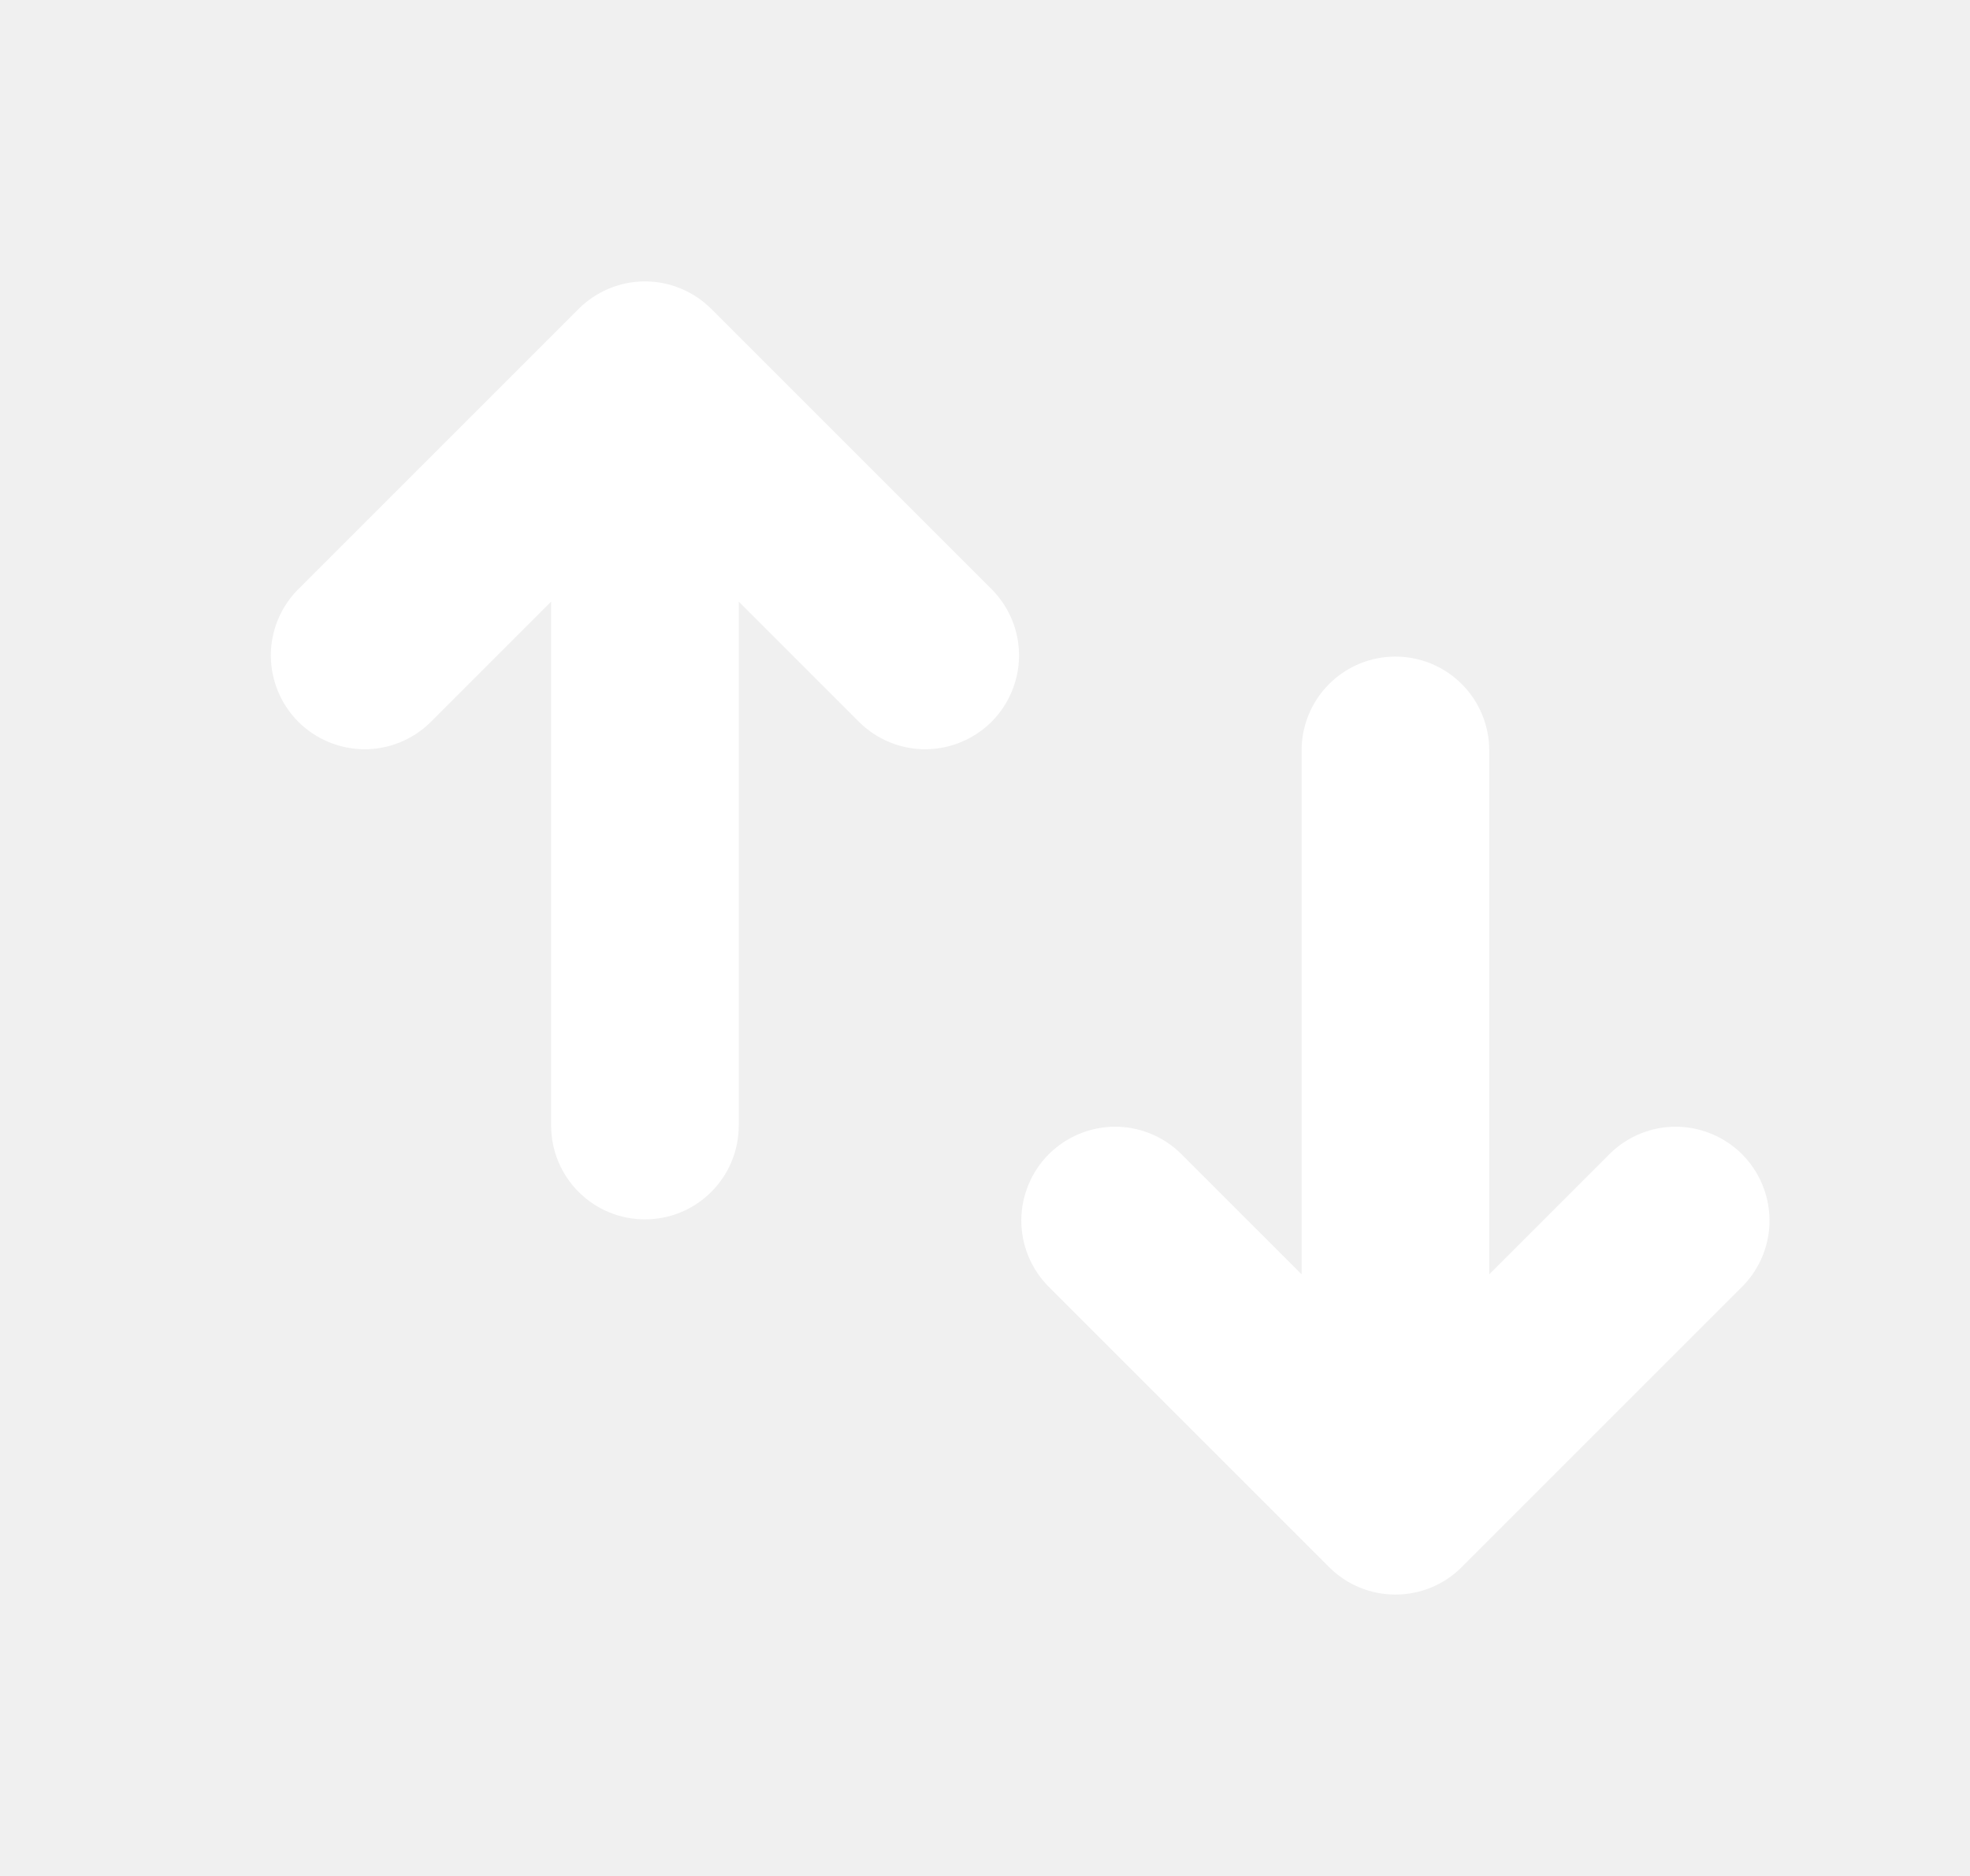
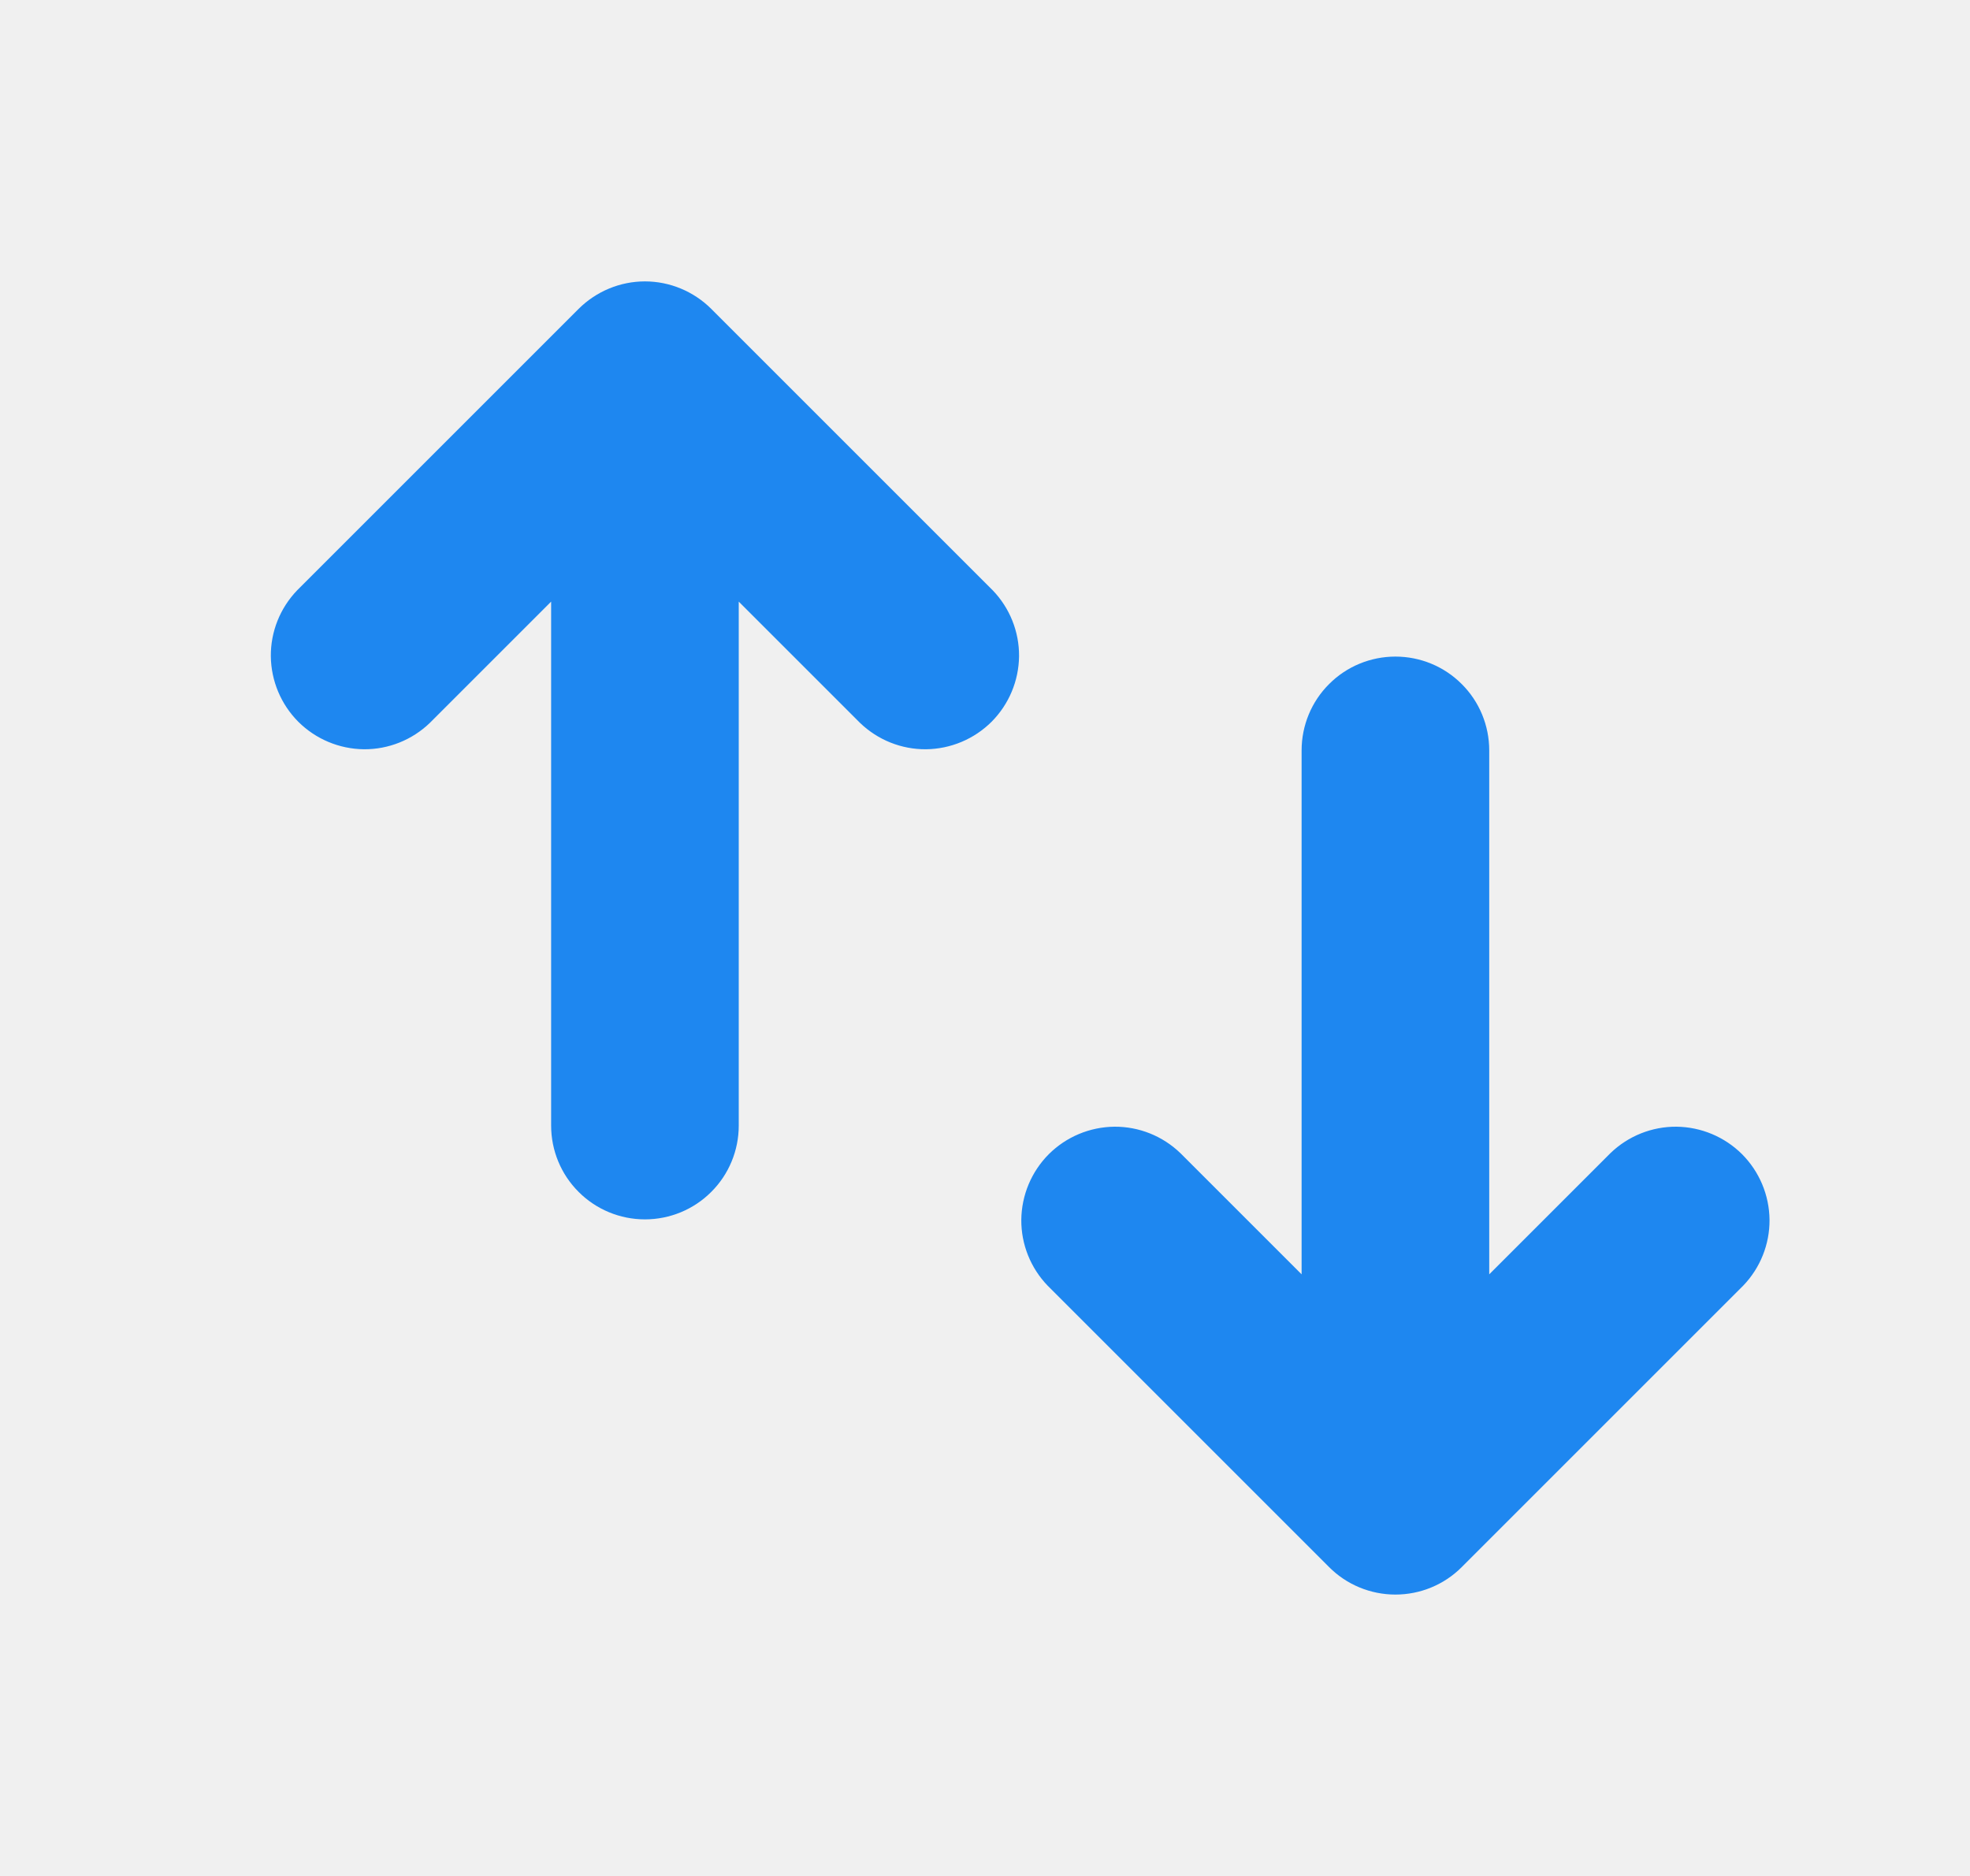
<svg xmlns="http://www.w3.org/2000/svg" width="21" height="20" viewBox="0 0 21 20" fill="none">
-   <path d="M5.875 12C5.875 12.265 5.98 12.52 6.168 12.707C6.355 12.895 6.61 13 6.875 13C7.14 13 7.395 12.895 7.582 12.707C7.77 12.52 7.875 12.265 7.875 12V6.414L9.168 7.707C9.357 7.889 9.609 7.99 9.871 7.988C10.134 7.985 10.384 7.88 10.57 7.695C10.755 7.509 10.86 7.259 10.863 6.996C10.865 6.734 10.764 6.482 10.582 6.293L7.582 3.293C7.394 3.106 7.14 3 6.875 3C6.61 3 6.356 3.106 6.168 3.293L3.168 6.293C2.986 6.482 2.885 6.734 2.887 6.996C2.89 7.259 2.995 7.509 3.18 7.695C3.366 7.88 3.616 7.985 3.879 7.988C4.141 7.99 4.393 7.889 4.582 7.707L5.875 6.414V12ZM15.875 8C15.875 7.735 15.77 7.48 15.582 7.293C15.395 7.105 15.14 7 14.875 7C14.61 7 14.355 7.105 14.168 7.293C13.98 7.48 13.875 7.735 13.875 8V13.586L12.582 12.293C12.393 12.111 12.141 12.01 11.879 12.012C11.616 12.015 11.366 12.12 11.18 12.305C10.995 12.491 10.89 12.741 10.887 13.004C10.885 13.266 10.986 13.518 11.168 13.707L14.168 16.707C14.355 16.895 14.61 17 14.875 17C15.14 17 15.395 16.895 15.582 16.707L18.582 13.707C18.764 13.518 18.865 13.266 18.863 13.004C18.86 12.741 18.755 12.491 18.57 12.305C18.384 12.12 18.134 12.015 17.871 12.012C17.609 12.01 17.357 12.111 17.168 12.293L15.875 13.586V8Z" fill="#ffffff" />
+   <path d="M5.875 12C5.875 12.265 5.98 12.52 6.168 12.707C6.355 12.895 6.61 13 6.875 13C7.14 13 7.395 12.895 7.582 12.707C7.77 12.52 7.875 12.265 7.875 12V6.414L9.168 7.707C9.357 7.889 9.609 7.99 9.871 7.988C10.134 7.985 10.384 7.88 10.57 7.695C10.755 7.509 10.86 7.259 10.863 6.996C10.865 6.734 10.764 6.482 10.582 6.293L7.582 3.293C7.394 3.106 7.14 3 6.875 3C6.61 3 6.356 3.106 6.168 3.293L3.168 6.293C2.986 6.482 2.885 6.734 2.887 6.996C2.89 7.259 2.995 7.509 3.18 7.695C3.366 7.88 3.616 7.985 3.879 7.988C4.141 7.99 4.393 7.889 4.582 7.707L5.875 6.414V12ZM15.875 8C15.875 7.735 15.77 7.48 15.582 7.293C15.395 7.105 15.14 7 14.875 7C14.61 7 14.355 7.105 14.168 7.293C13.98 7.48 13.875 7.735 13.875 8V13.586L12.582 12.293C12.393 12.111 12.141 12.01 11.879 12.012C11.616 12.015 11.366 12.12 11.18 12.305C10.995 12.491 10.89 12.741 10.887 13.004C10.885 13.266 10.986 13.518 11.168 13.707L14.168 16.707C14.355 16.895 14.61 17 14.875 17C15.14 17 15.395 16.895 15.582 16.707L18.582 13.707C18.764 13.518 18.865 13.266 18.863 13.004C18.86 12.741 18.755 12.491 18.57 12.305C18.384 12.12 18.134 12.015 17.871 12.012C17.609 12.01 17.357 12.111 17.168 12.293L15.875 13.586V8Z" fill="#1e87f0" />
</svg>
